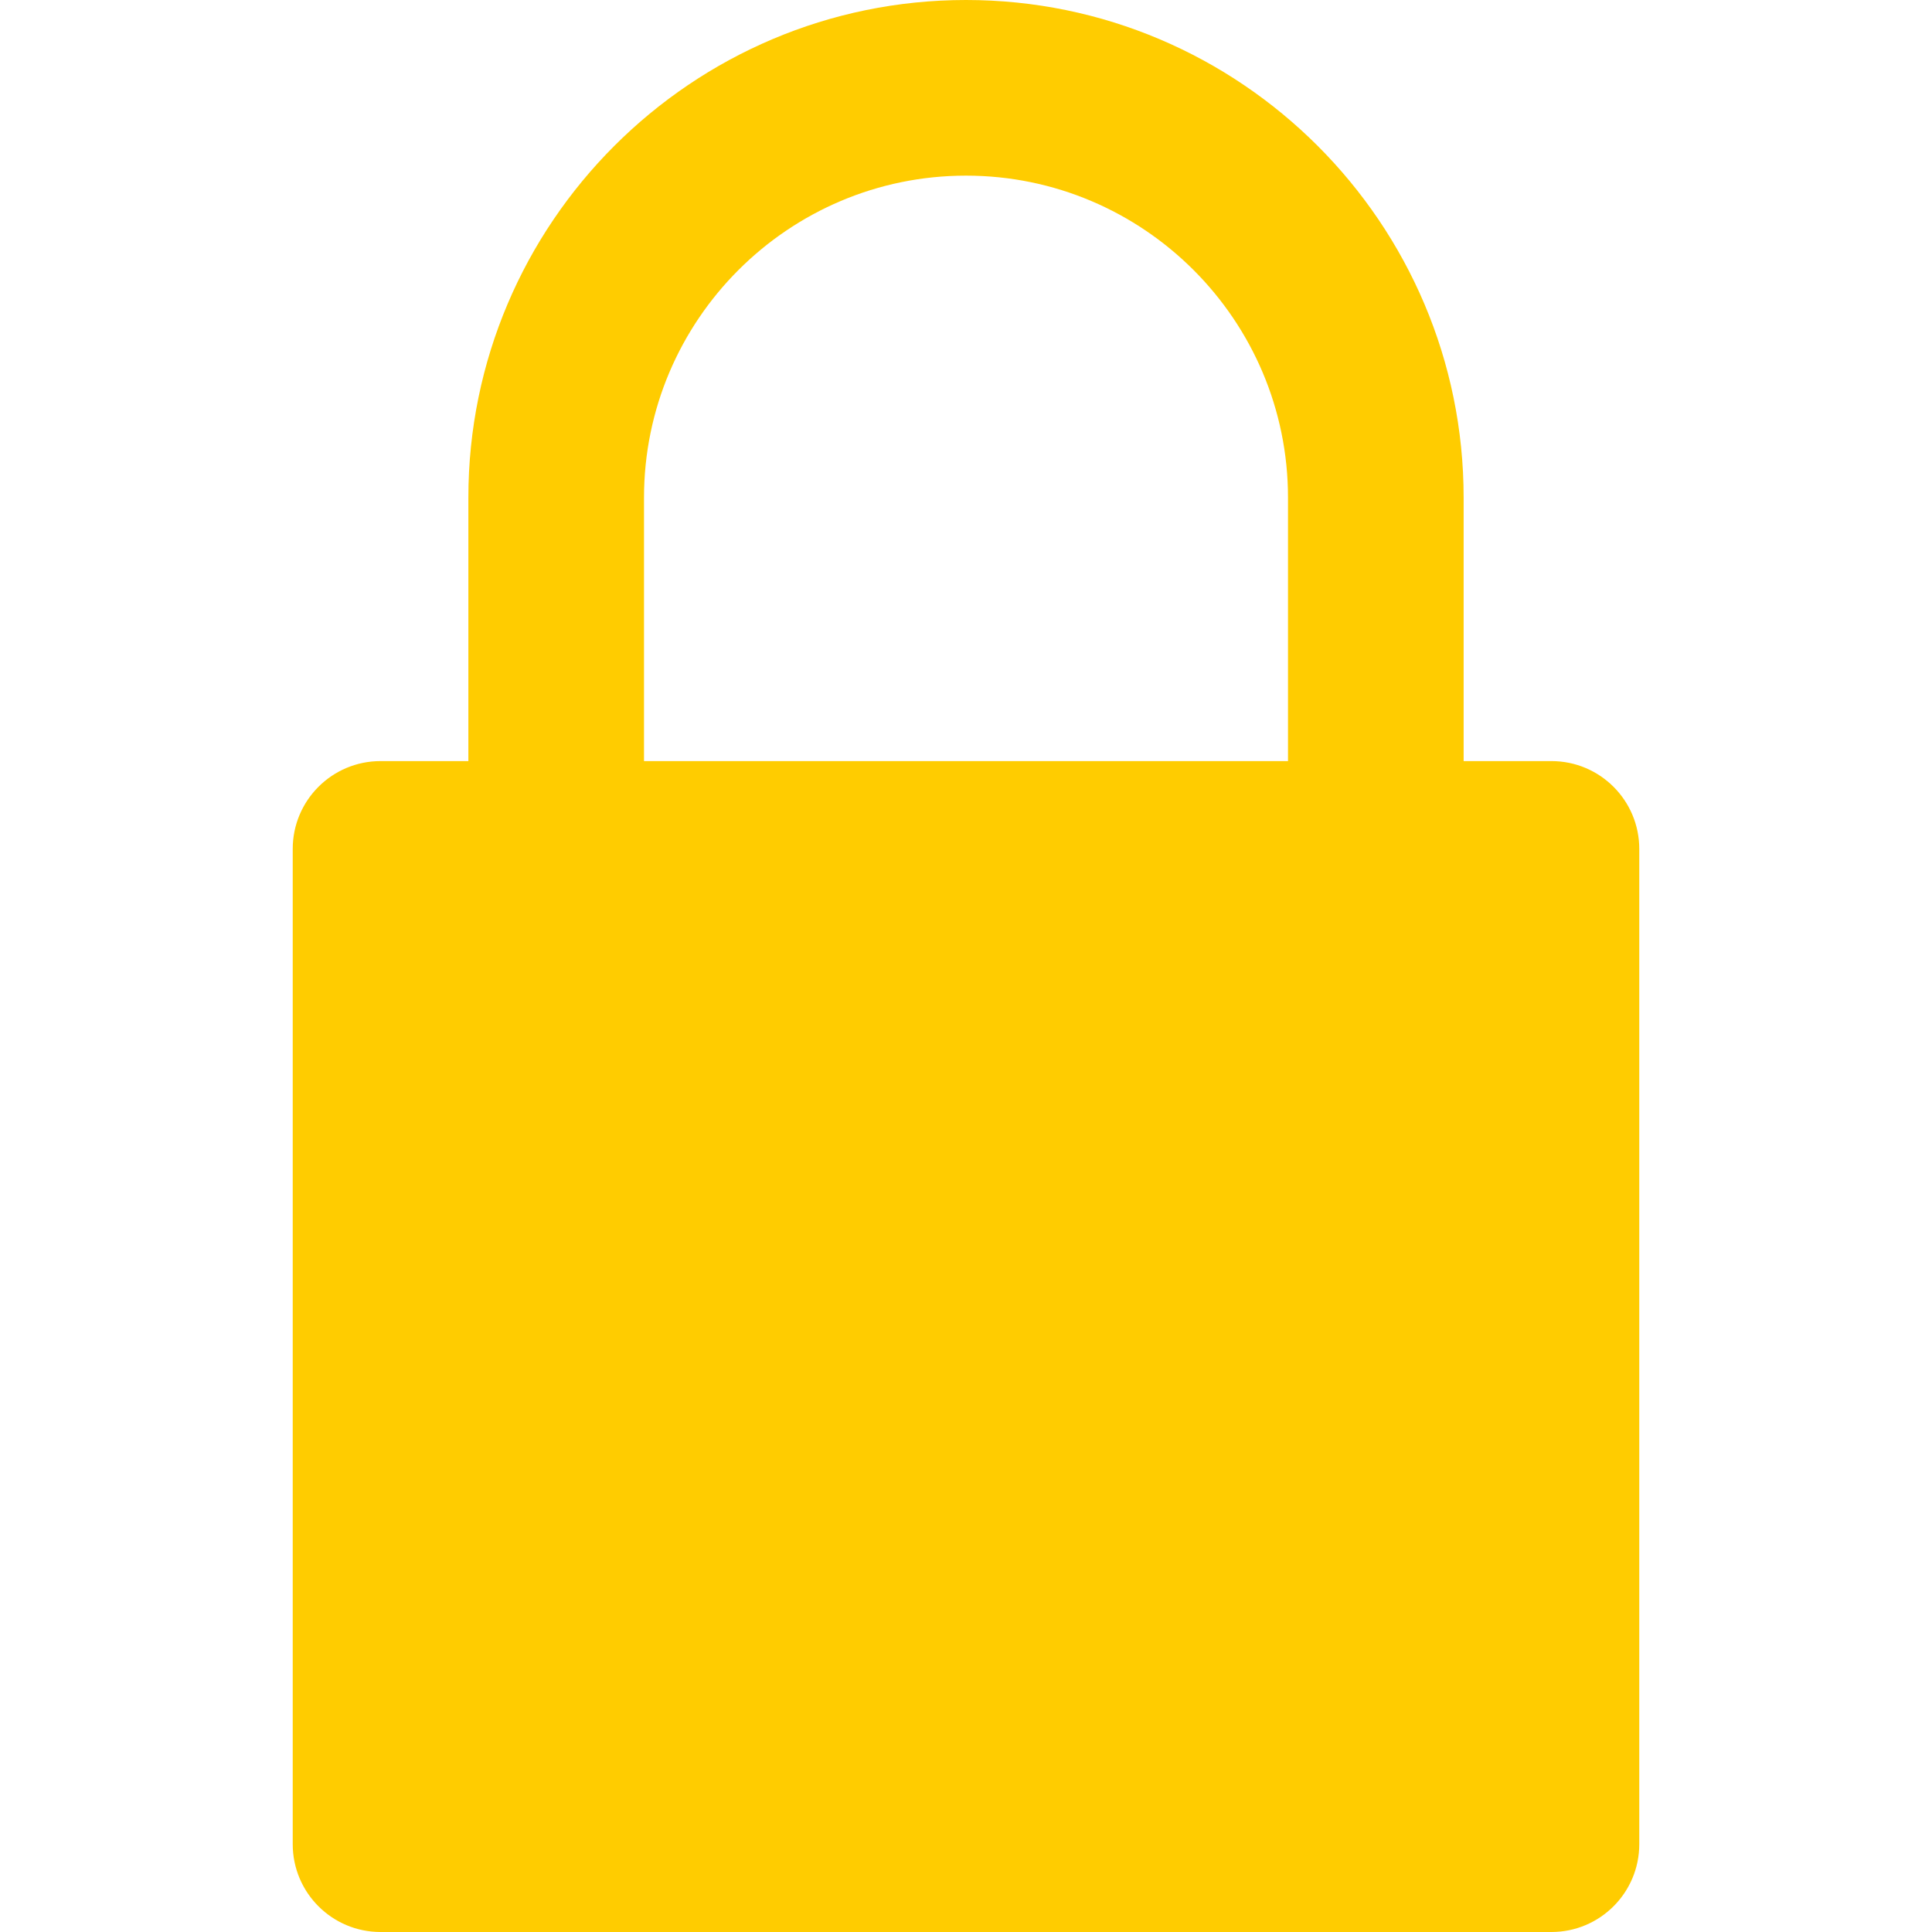
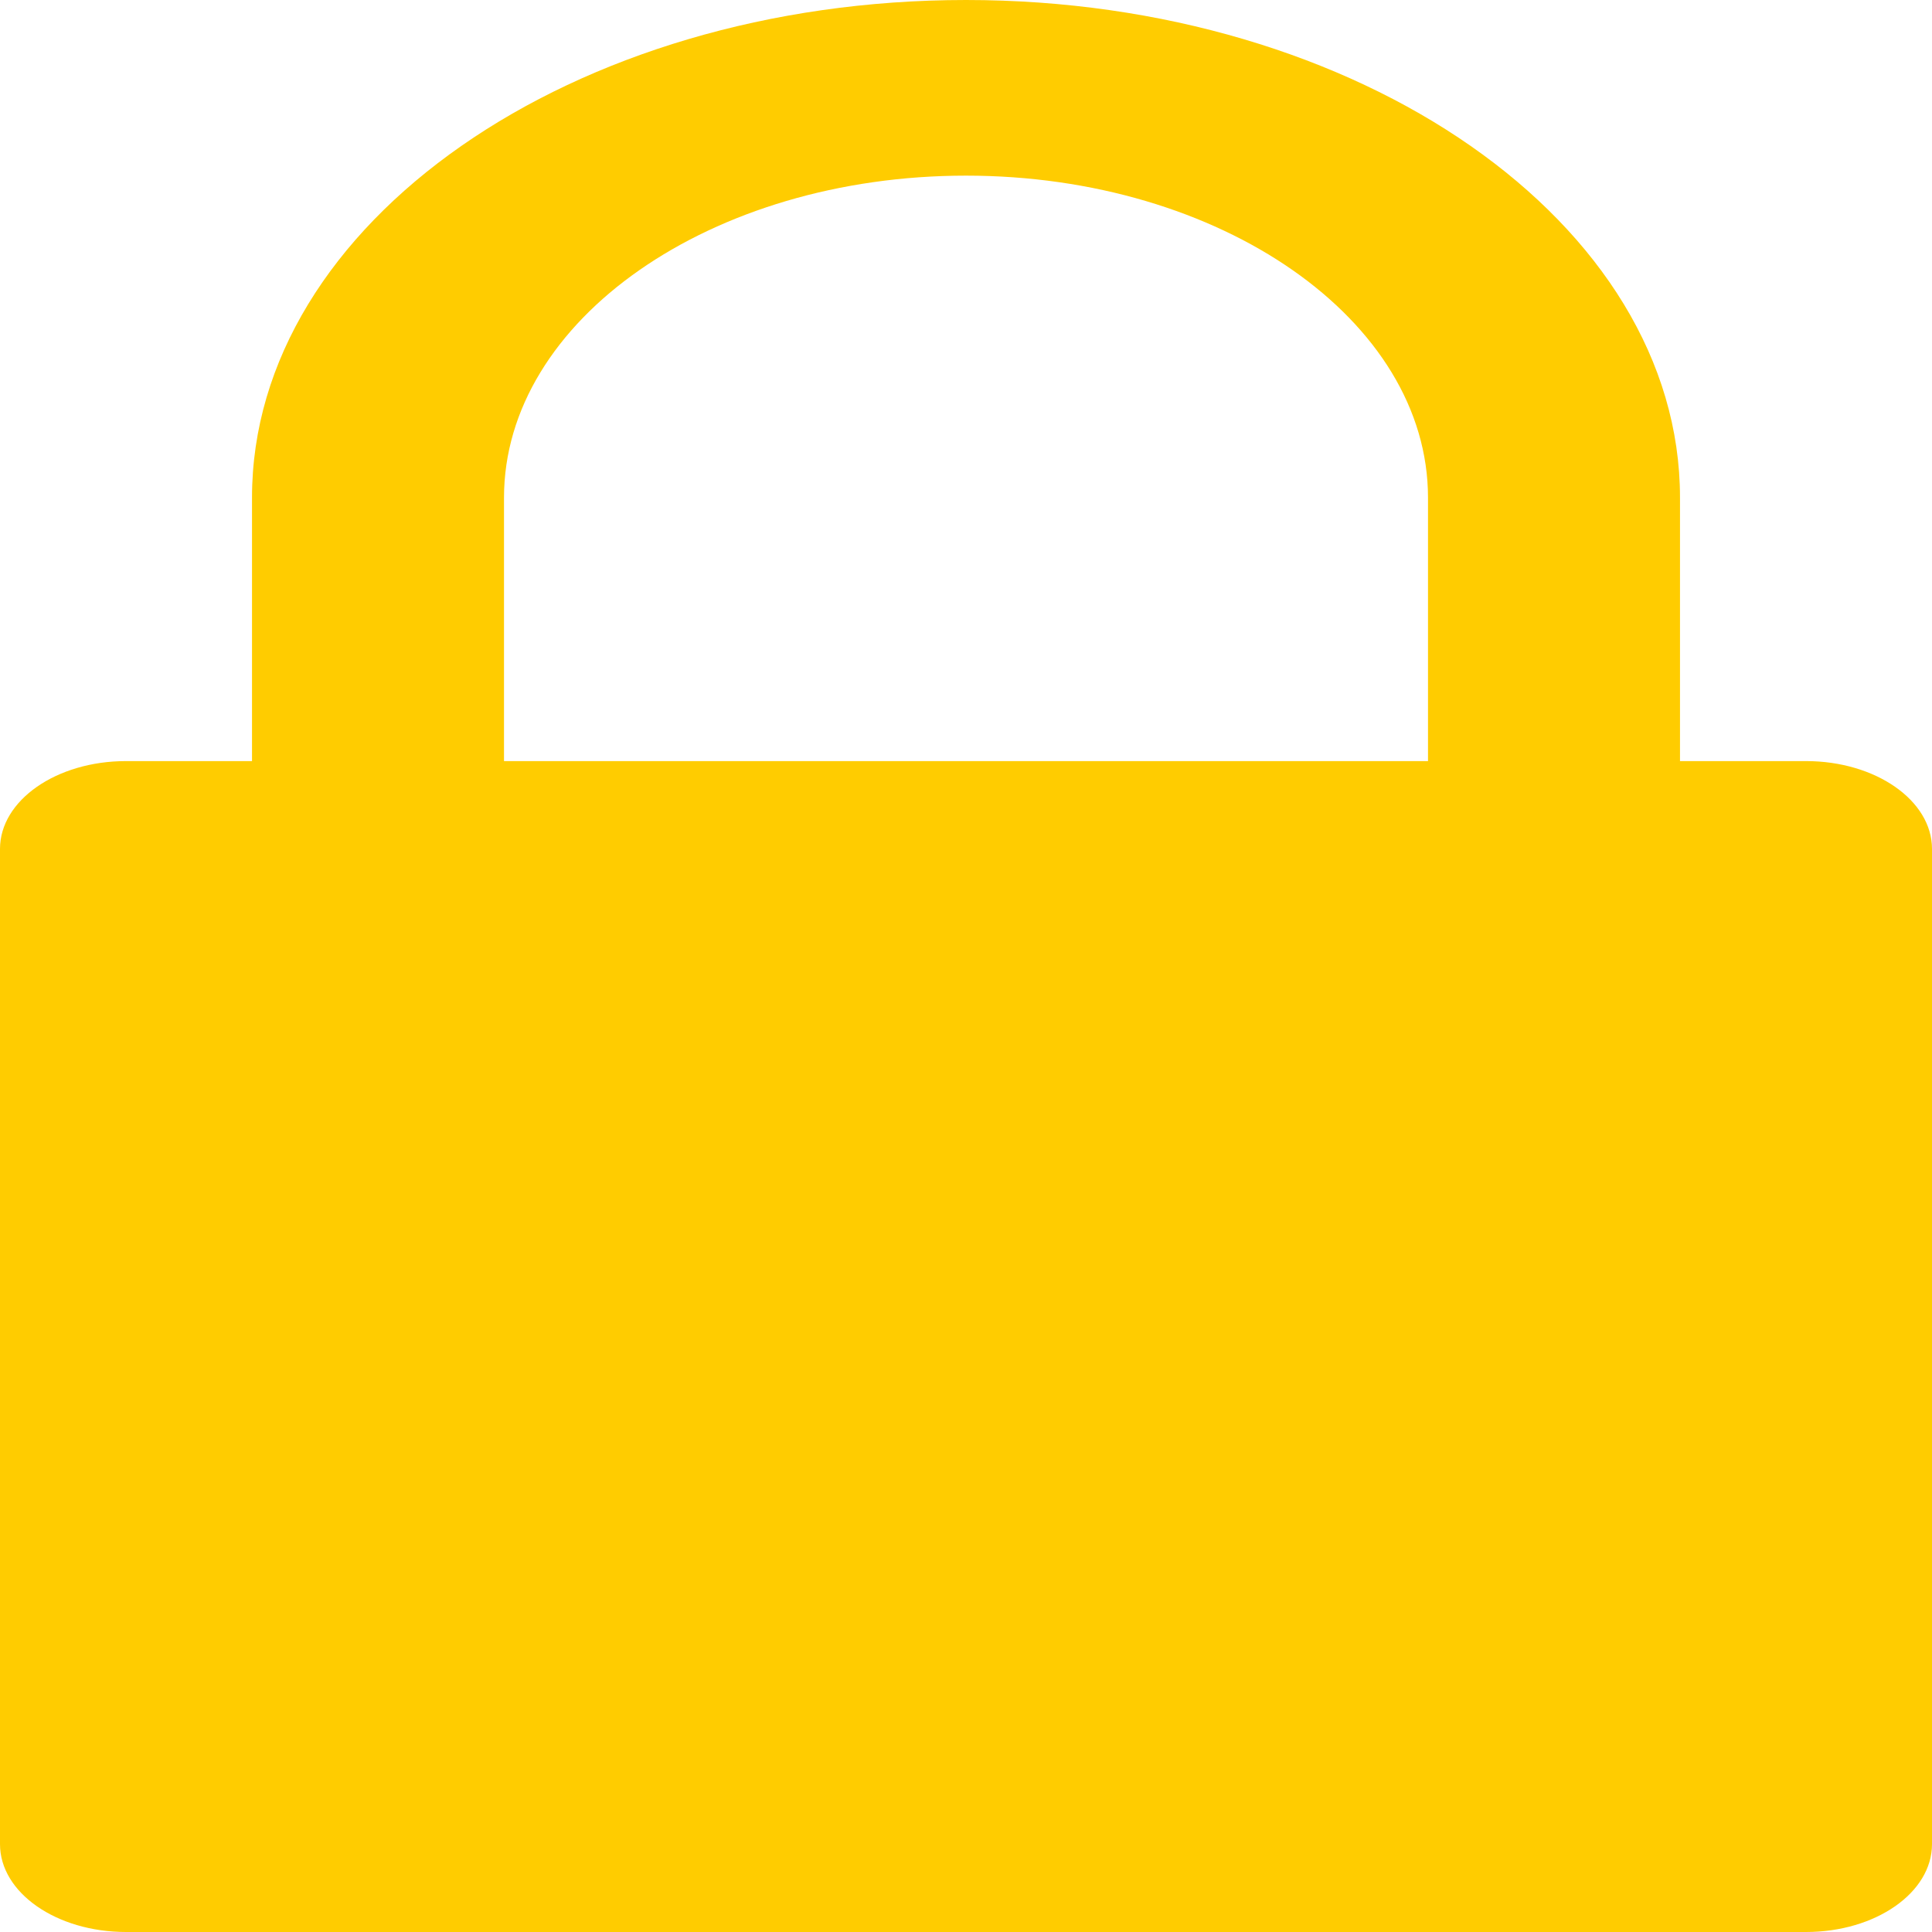
- <svg xmlns="http://www.w3.org/2000/svg" fill="#000000" height="800px" width="800px" version="1.1" id="Layer_1" viewBox="0 0 330 330" xml:space="preserve">
+ <svg xmlns="http://www.w3.org/2000/svg" fill="#000000" height="48" width="48" version="1.1" id="Layer_1" viewBox="0 0 48 48" xml:space="preserve">
  <defs id="defs53" />
-   <g id="XMLID_518_" style="fill:#ffcc00">
-     <path id="XMLID_519_" d="M65,330h200c8.284,0,15-6.716,15-15V145c0-8.284-6.716-15-15-15h-15V85c0-46.869-38.131-85-85-85   S80.001,38.131,80.001,85v45H65c-8.284,0-15,6.716-15,15v170C50,323.284,56.716,330,65,330z M110.001,85   c0-30.327,24.673-55,54.999-55c30.327,0,55,24.673,55,55v45H110.001V85z" style="fill:#ffcc00" />
+   <g id="XMLID_518_" style="fill:#ffcc00" transform="matrix(0.2086957,0,0,0.1454545,-10.43478,0)">
+     <path id="XMLID_519_" d="m 65,330 h 200 c 8.284,0 15,-6.716 15,-15 V 145 c 0,-8.284 -6.716,-15 -15,-15 H 250 V 85 C 250,38.131 211.869,0 165,0 118.131,0 80.001,38.131 80.001,85 v 45 H 65 c -8.284,0 -15,6.716 -15,15 v 170 c 0,8.284 6.716,15 15,15 z M 110.001,85 c 0,-30.327 24.673,-55 54.999,-55 30.327,0 55,24.673 55,55 v 45 H 110.001 Z" style="fill:#ffcc00" />
  </g>
</svg>
